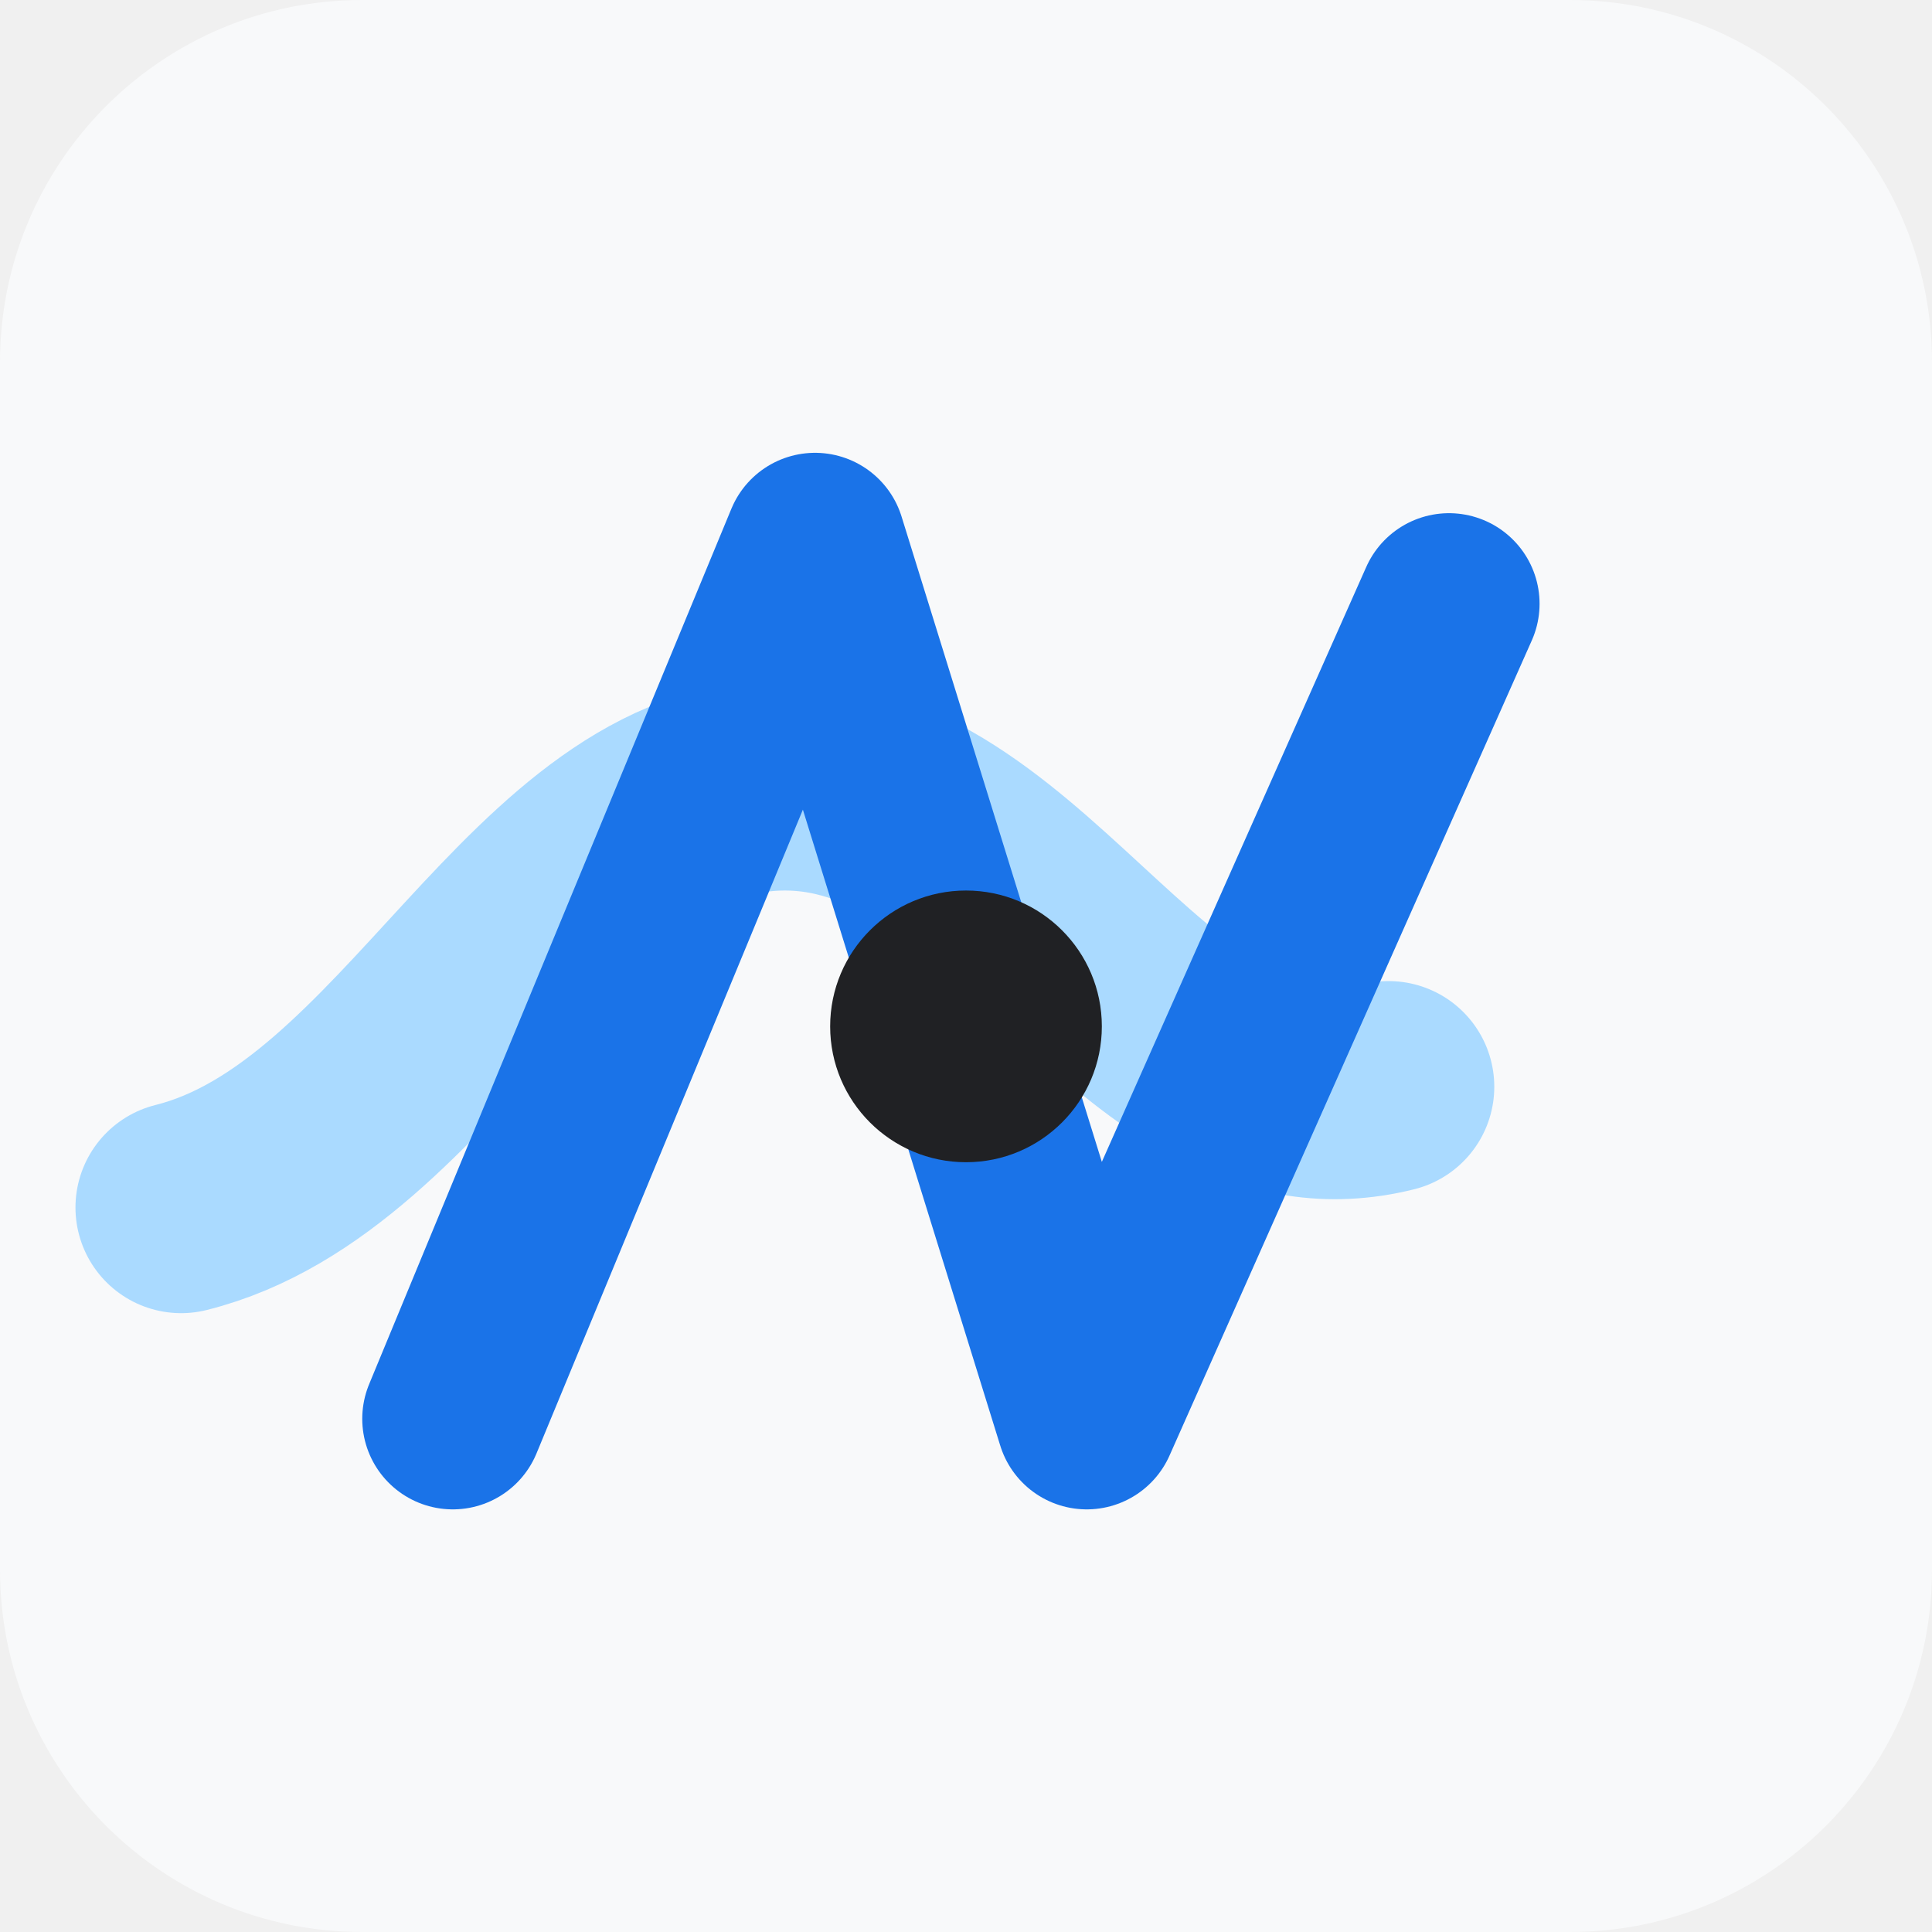
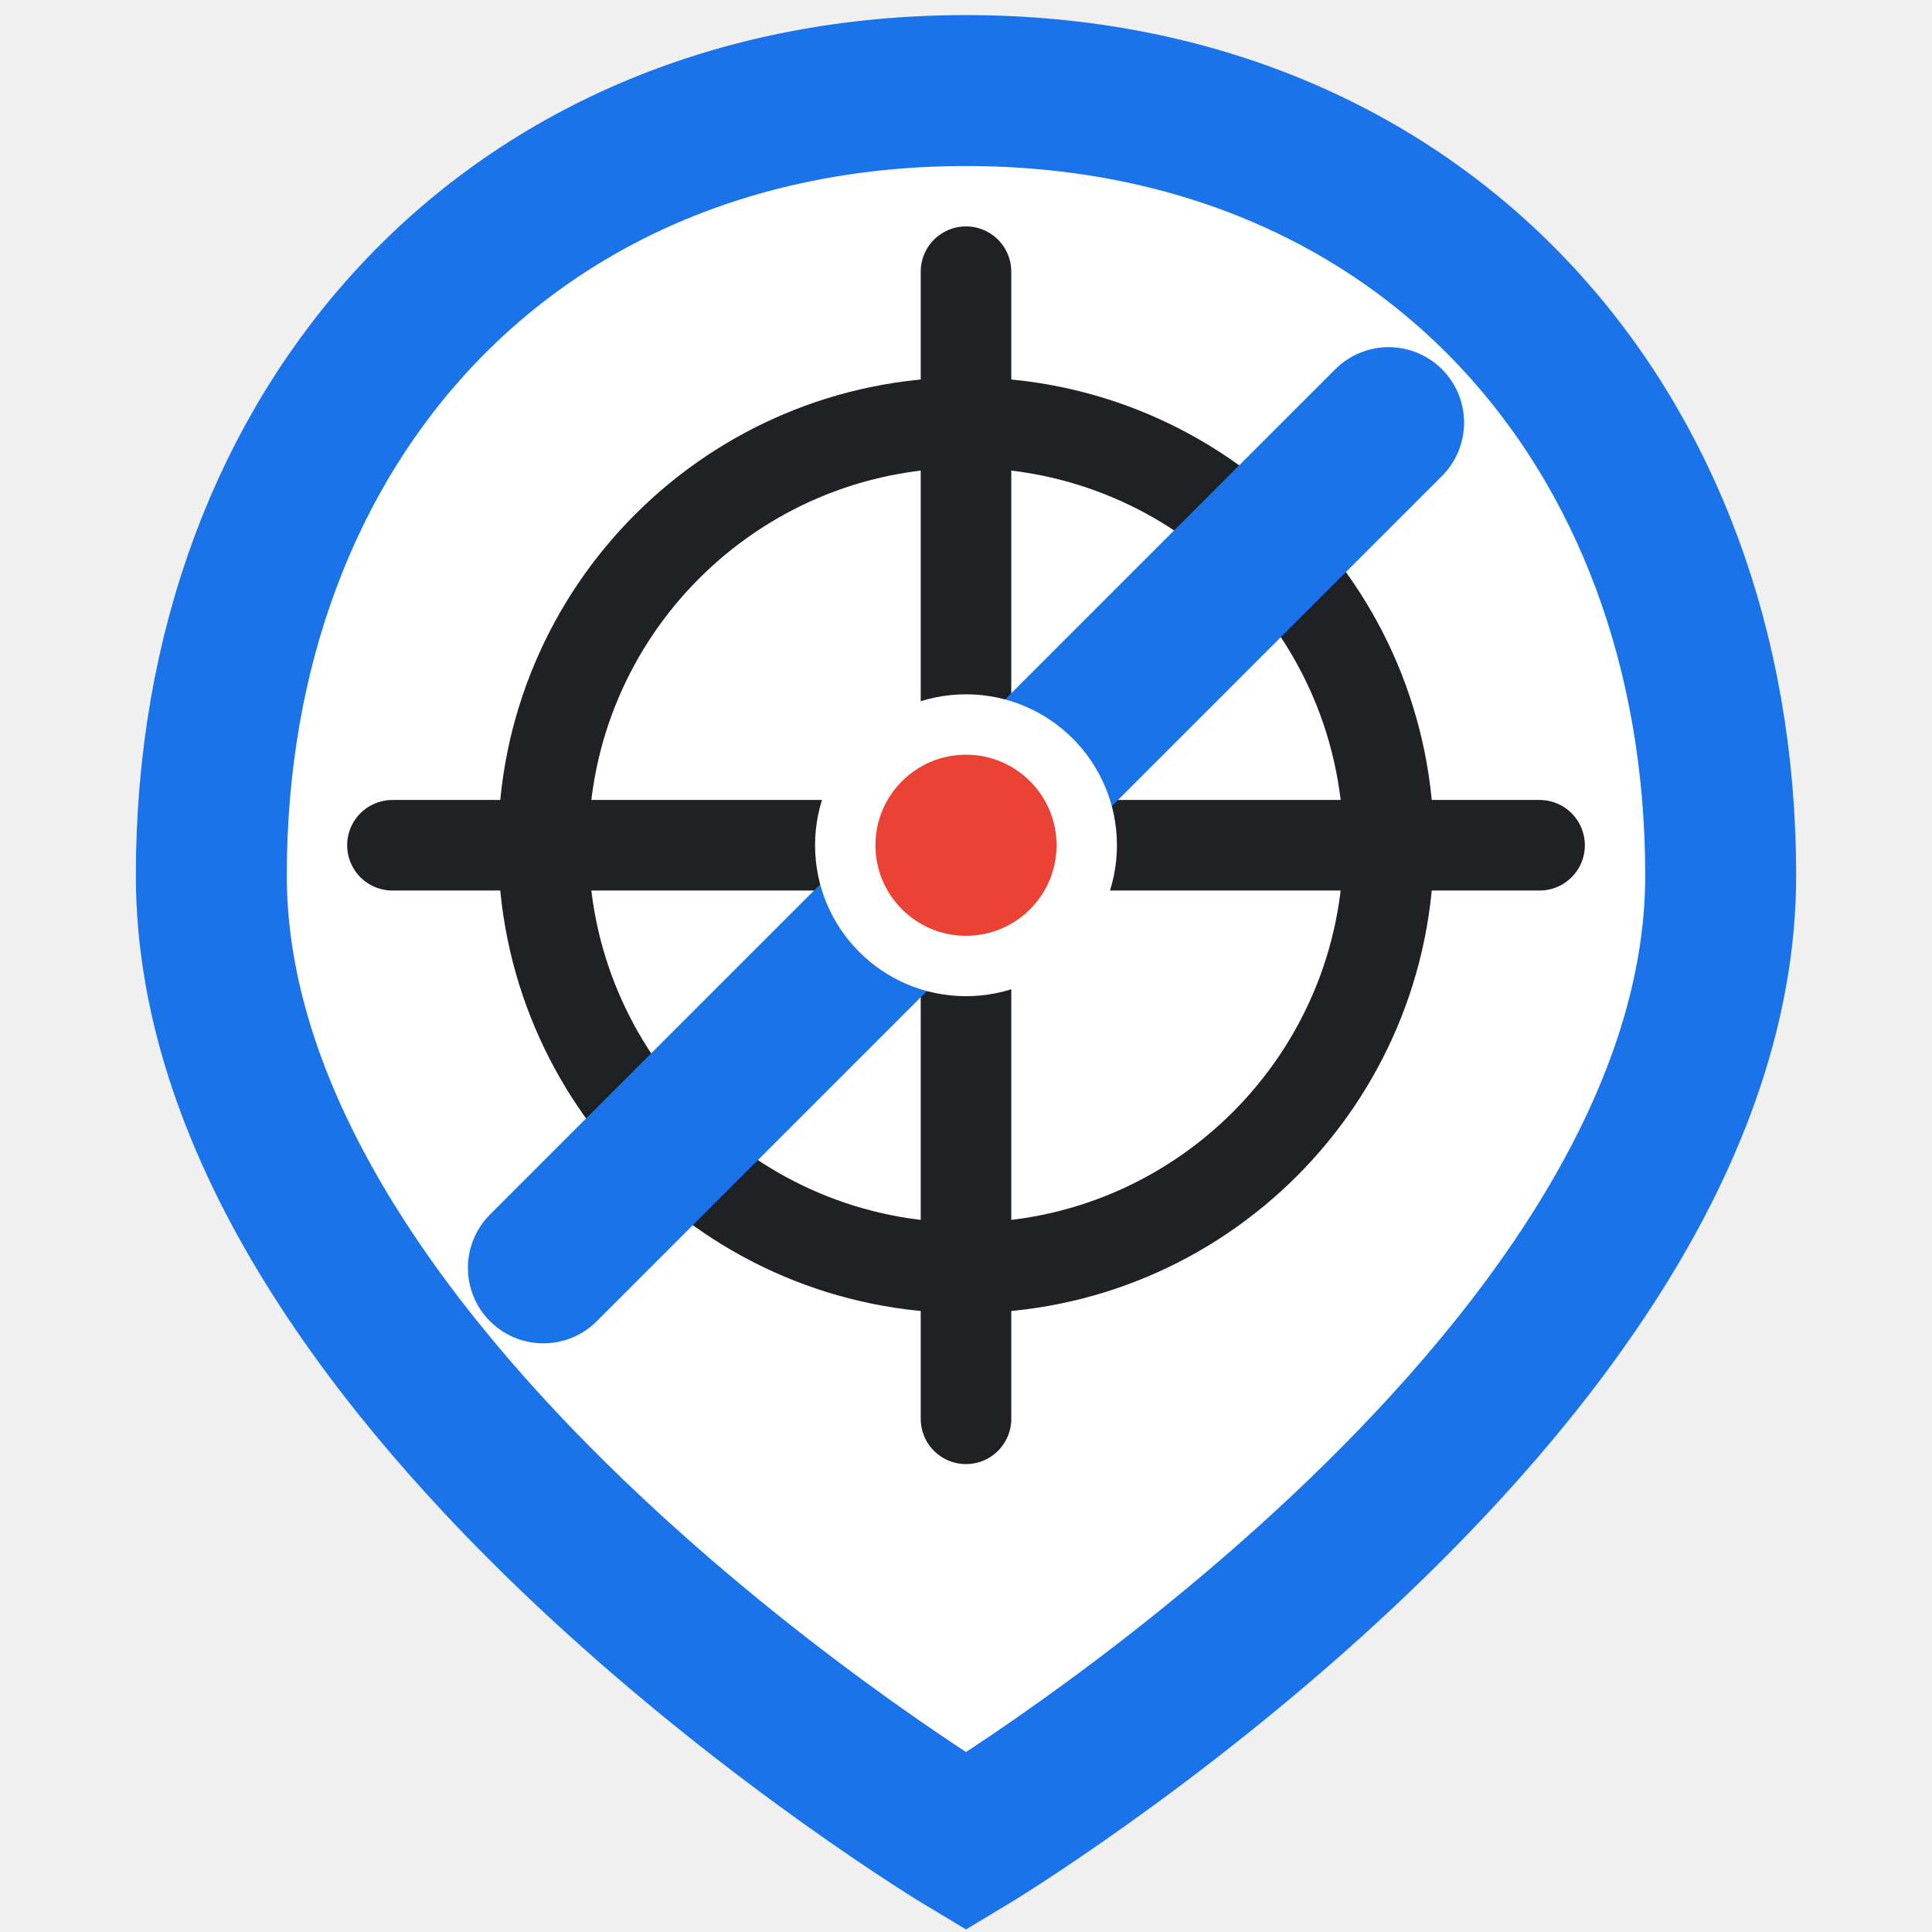
<svg xmlns="http://www.w3.org/2000/svg" viewBox="0 0 64 64">
-   <rect width="64" height="64" rx="12" fill="#F8F9FA" />
-   <path d="M6 40c8-2 12-14 20-14s12 12 20 10" fill="none" stroke="#AADAFF" stroke-width="7" stroke-linecap="round" />
-   <path d="M15 47 27 18l9 29 12-27" fill="none" stroke="#1A73E8" stroke-width="6" stroke-linecap="round" stroke-linejoin="round" />
-   <circle cx="32" cy="34" r="4.5" fill="#202124" />
+   <path d="M32 3C17 3 7 14 7 29c0 17 25 32 25 32s25-15 25-32C57 14 47 3 32 3Z" fill="#fff" stroke="#1A73E8" stroke-width="5" />
+   <circle cx="32" cy="28" r="14" fill="none" stroke="#202124" stroke-width="3" />
+   <path d="M32 9v38M13 28h38" stroke="#202124" stroke-width="3" stroke-linecap="round" />
+   <path d="m18 42 11-11m6-6 11-11" stroke="#1A73E8" stroke-width="5" stroke-linecap="round" />
+   <circle cx="32" cy="28" r="4" fill="#EA4335" stroke="#fff" stroke-width="2" />
</svg>
